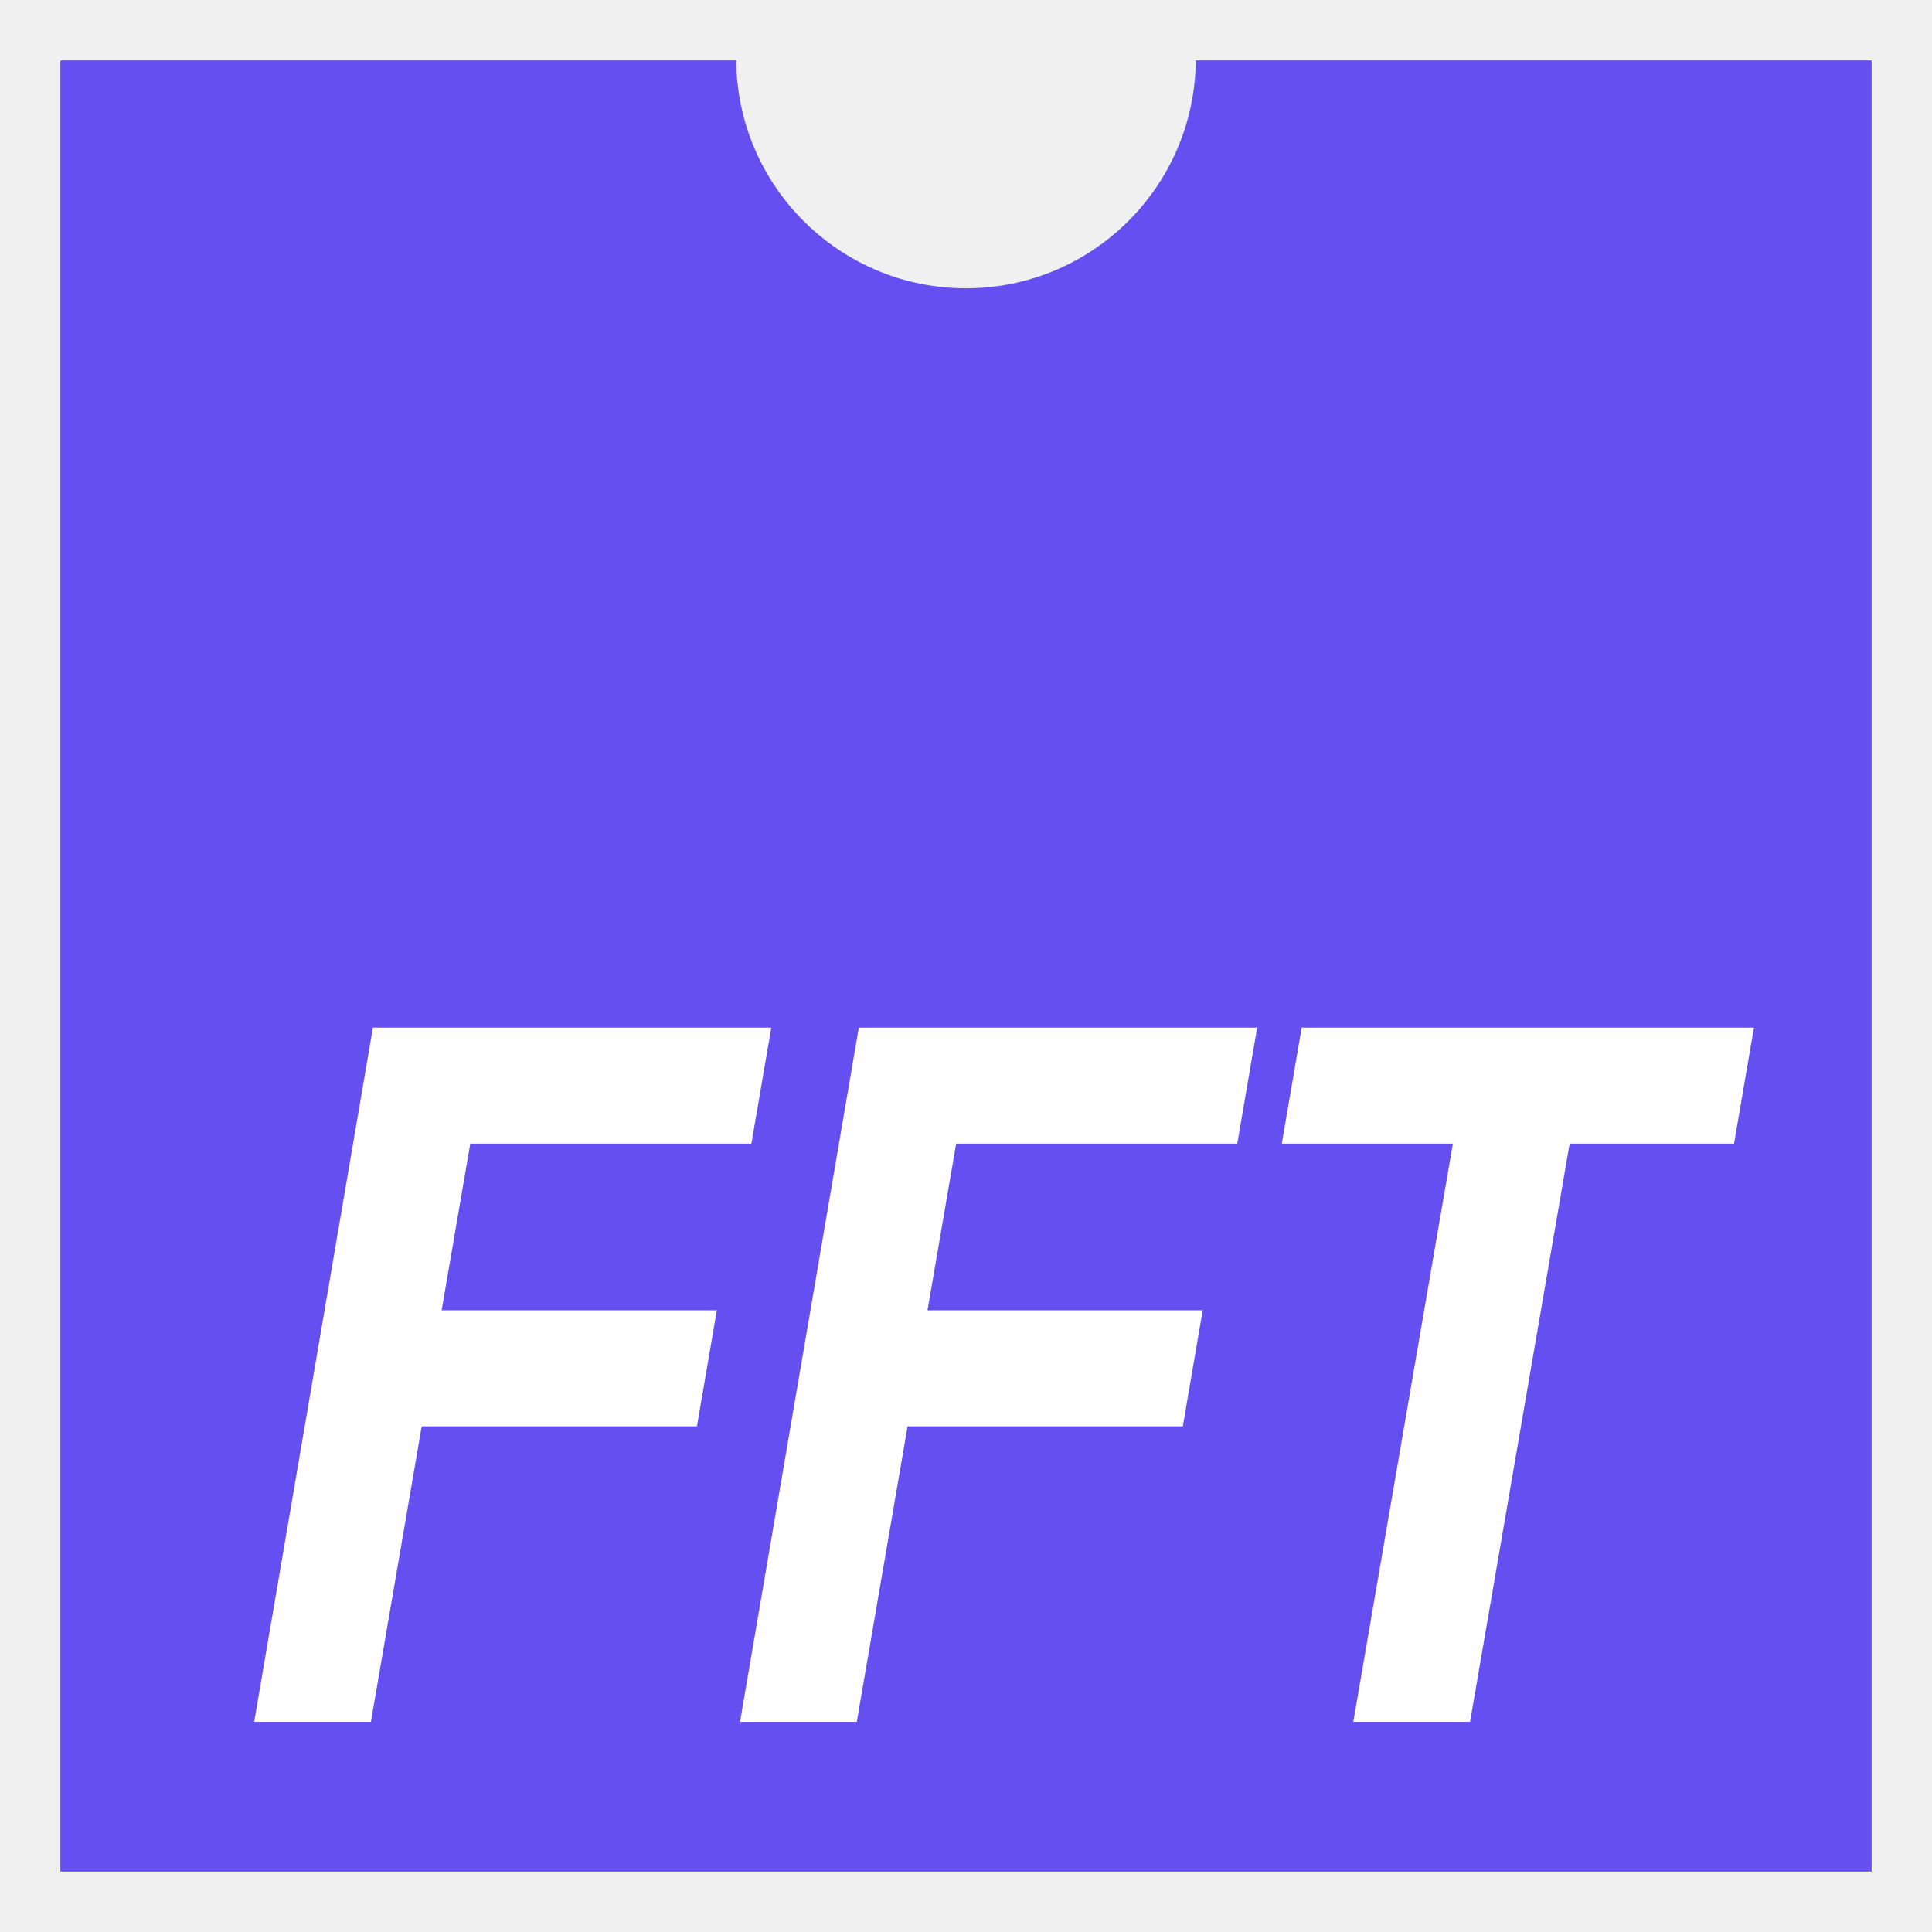
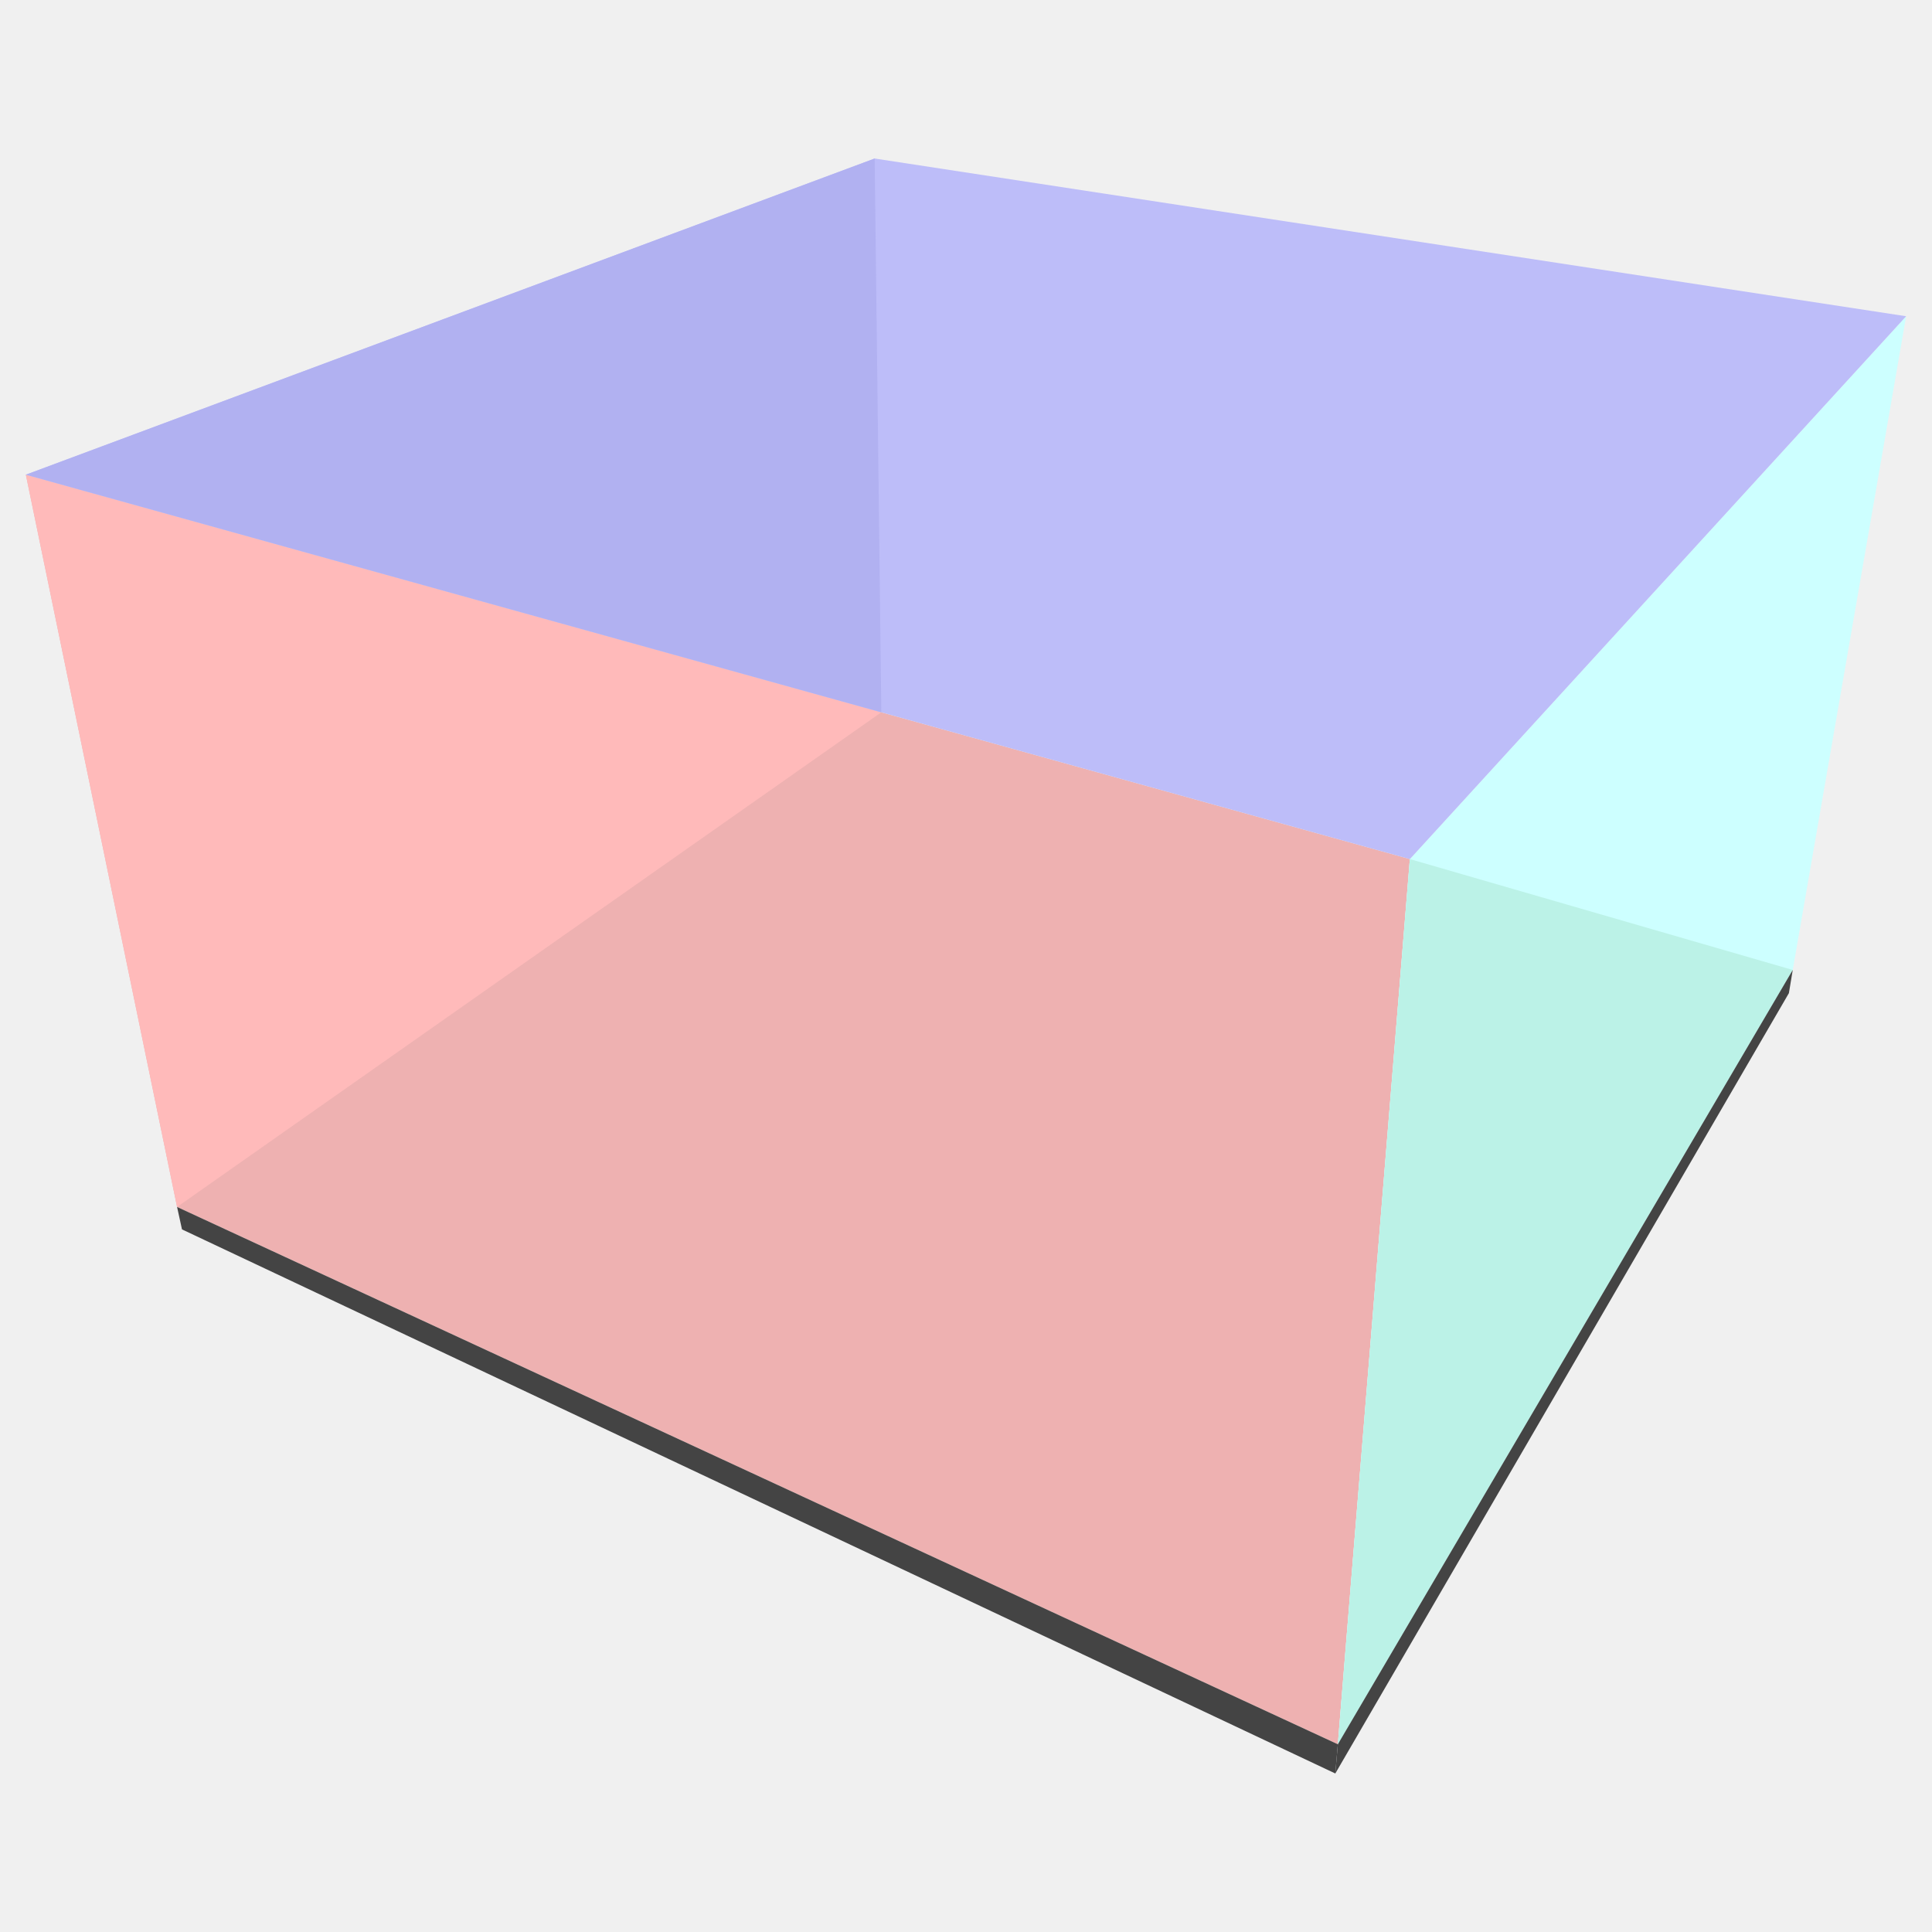
<svg xmlns="http://www.w3.org/2000/svg" width="100%" height="100%" viewBox="0 0 128 128" version="1.1" xml:space="preserve" style="fill-rule:evenodd;clip-rule:evenodd;stroke-linejoin:round;stroke-miterlimit:2;">
-   <path d="M79.224,4l44.776,0l0,120l-120,-0l-0,-120l44.776,0c0.067,8.346 6.863,15.101 15.224,15.101c8.361,-0 15.157,-6.755 15.224,-15.101Z" style="fill:#654ff0;" />
-   <path d="M16.839,114.076l7.867,-45.995l26.394,-0l-1.318,7.687l-18.625,-0l-1.898,11.044l18.233,-0l-1.318,7.686l-18.236,0l-3.364,19.578l-7.735,0Zm32.19,0l7.868,-45.995l26.393,-0l-1.317,7.687l-18.625,-0l-1.898,11.044l18.232,-0l-1.317,7.686l-18.236,0l-3.365,19.578l-7.735,0Zm48.366,0l-7.735,0l6.598,-38.308l-11.336,-0l1.318,-7.687l29.963,-0l-1.318,7.687l-10.892,-0l-6.598,38.308Z" style="fill:#fff;" />
+   <g>
+     <path d="M1.713,31.449l10.019,48.515l76.904,35.599l4.771,-58.646l-91.694,-25.468Z" style="fill:#eeb1b1;" />
+     <path d="M11.732,79.964l46.658,-32.773l-56.677,-15.742l10.019,48.515Z" style="fill:#ffbaba;" />
+     <path d="M126.287,20.952l-7.513,43.31l-30.138,51.301l4.771,-58.646l32.88,-35.965Z" style="fill:#cdffff;" />
+     <path d="M118.774,64.262l-25.367,-7.345l-4.771,58.646l30.138,-51.301Z" style="fill:#bbf2e7;" />
+     <path d="M11.732,79.964l0.325,1.486l76.41,36.048l0.169,-1.935l-76.904,-35.599Z" style="fill:#444;" />
+     <path d="M88.467,117.498l30.052,-51.7l0.255,-1.536l-30.138,51.301l-0.169,1.935Z" style="fill:#444;" />
+     <path d="M57.949,10.502l-56.236,20.947l91.694,25.468l32.88,-35.965l-68.338,-10.45Z" style="fill:#bdbdf9;" />
+     <path d="M57.949,10.502l0.441,36.689l-56.677,-15.742l56.236,-20.947Z" style="fill:#b1b1f1;" />
+   </g>
</svg>
